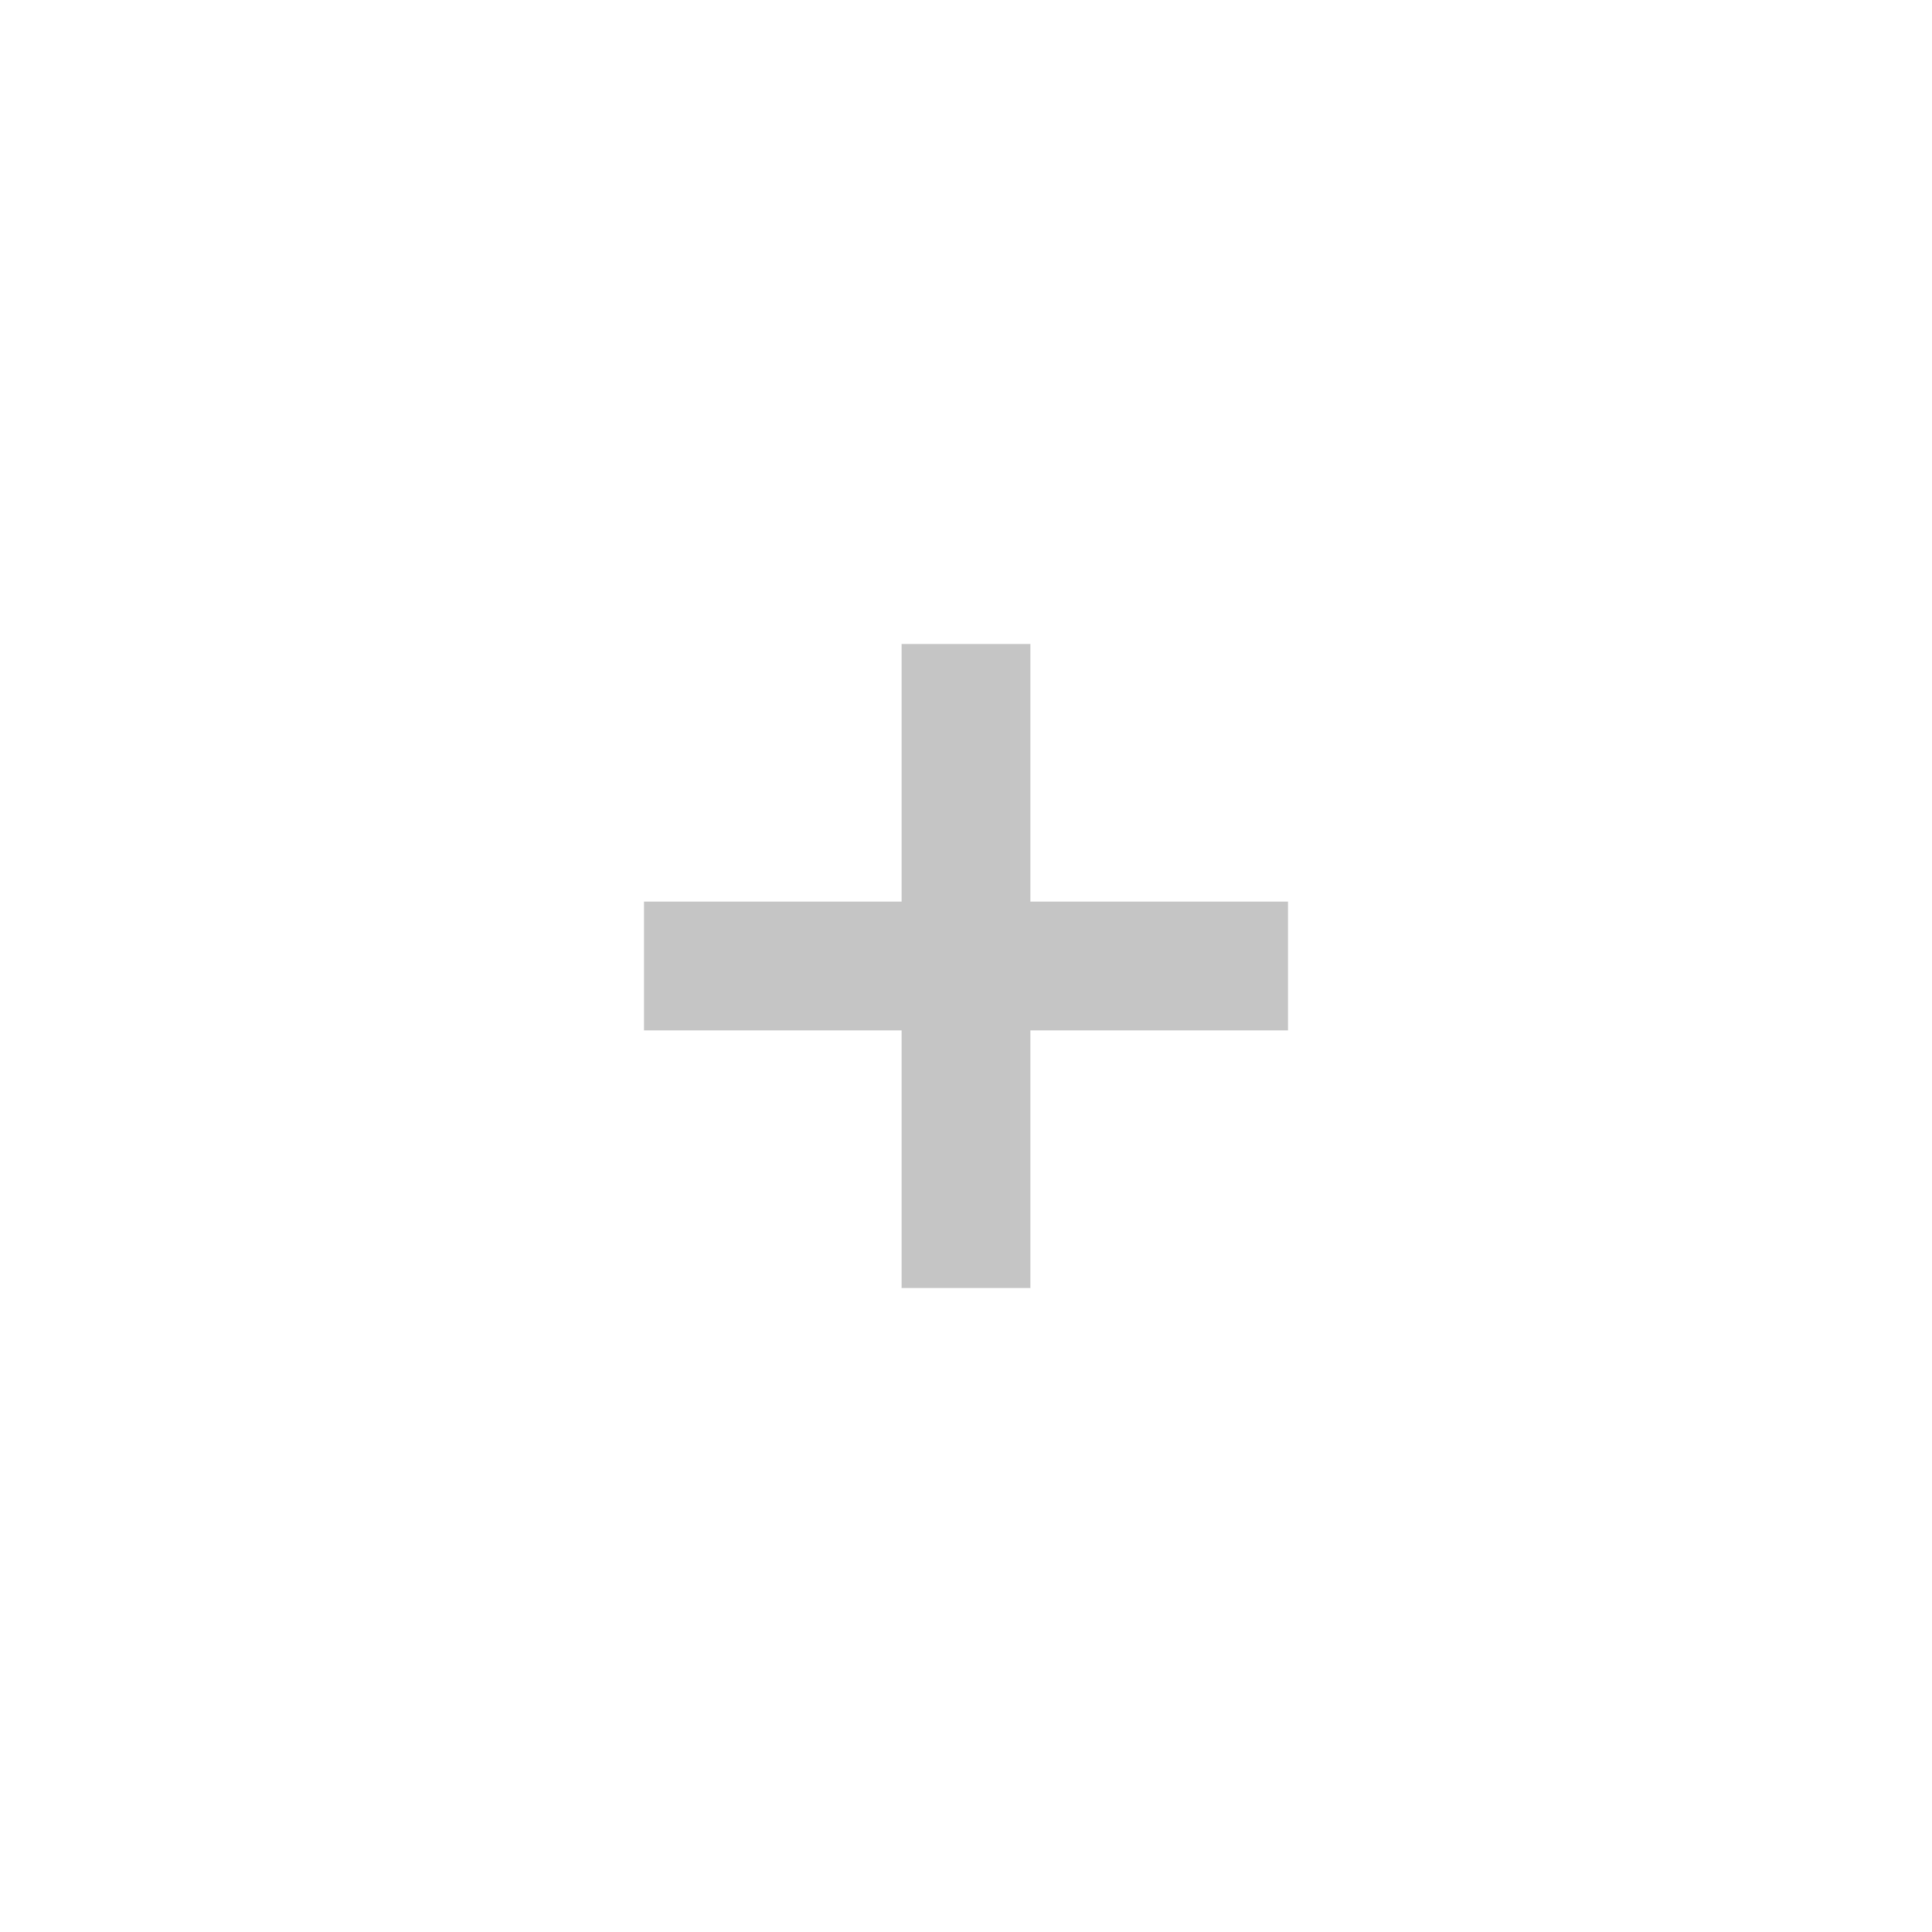
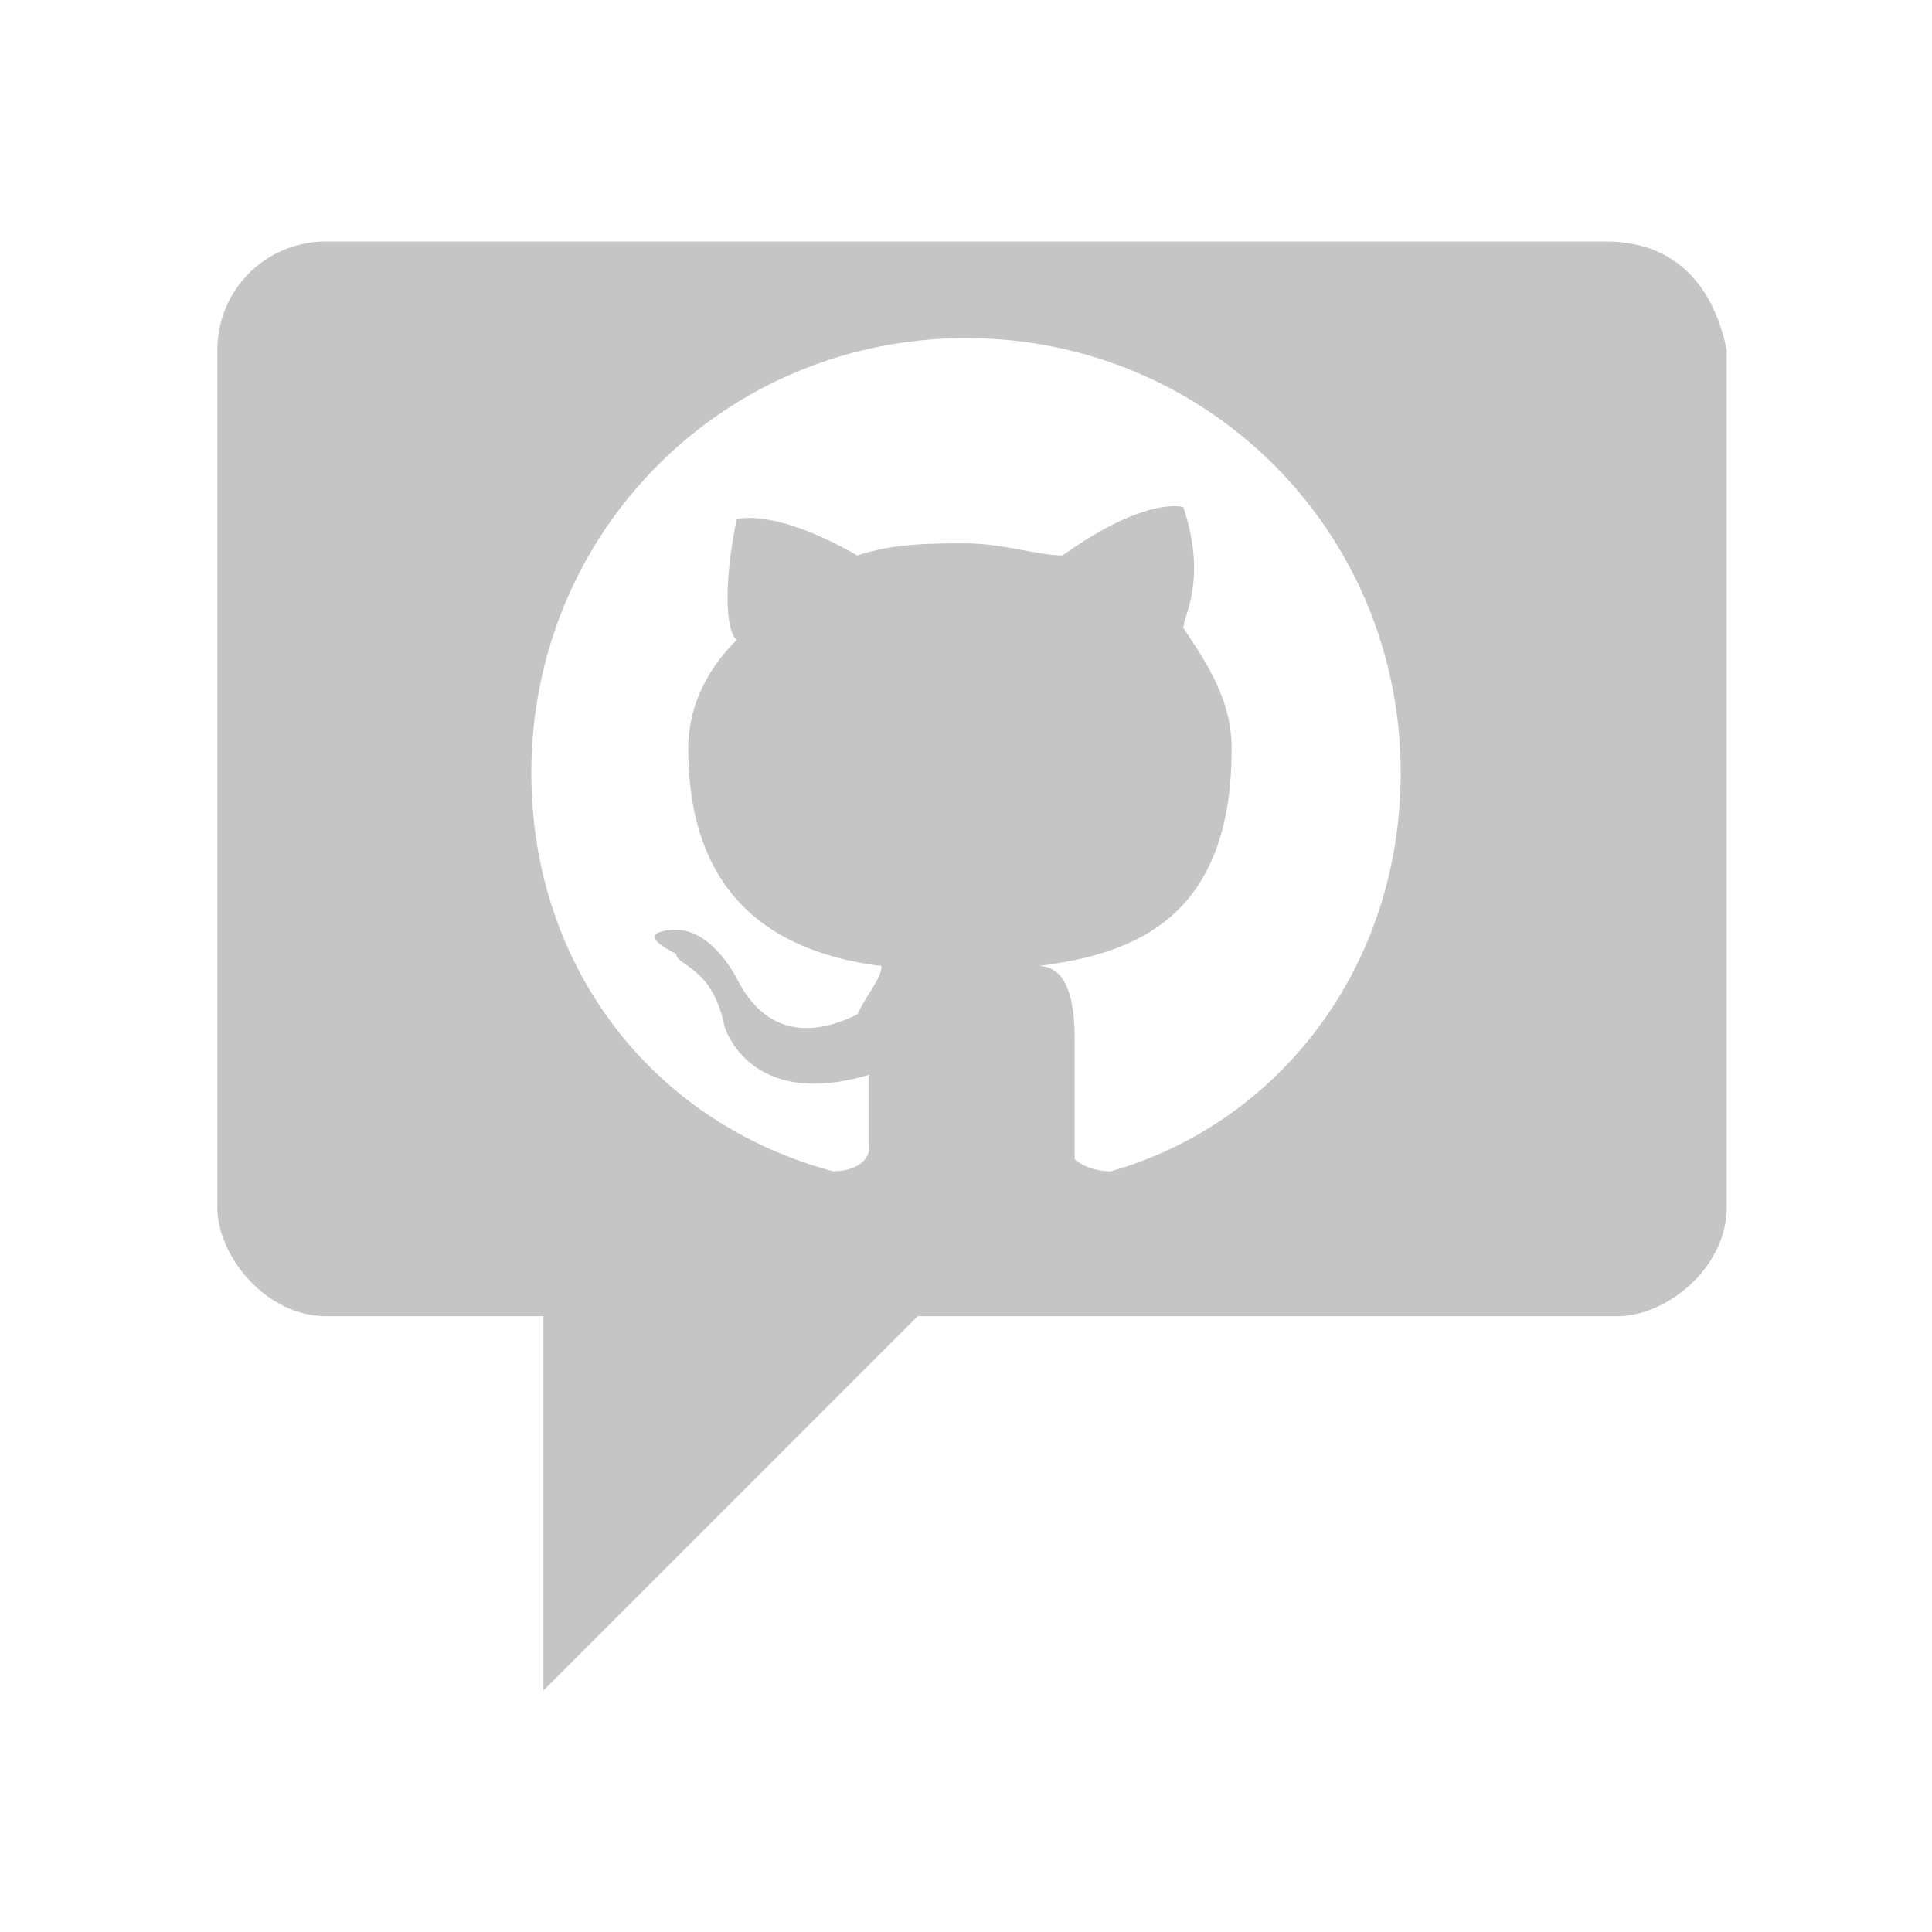
- <svg xmlns="http://www.w3.org/2000/svg" x="0px" y="0px" viewBox="0 0 15 15" style="enable-background:new 0 0 15 15;">
-   <line style="fill:none;stroke:#C5C5C5;stroke-miterlimit:10" x1="10" y1="7.5" x2="5" y2="7.5" />
-   <line style="fill:none;stroke:#C5C5C5;stroke-miterlimit:10" x1="7.5" y1="5" x2="7.5" y2="10" />
+ <svg xmlns="http://www.w3.org/2000/svg" version="1.1" id="Layer_1" x="0px" y="0px" viewBox="0 0 16 16" style="enable-background:new 0 0 16 16;" xml:space="preserve">
+   <path fill="#C5C5C5" class="st0" d="M13.3,2H2.7C2.2,2,1.8,2.4,1.8,2.9V10c0,0.4,0.4,0.9,0.9,0.9h1.8V14l3.1-3.1h5.8c0.4,0,0.9-0.4,0.9-0.9V2.9  C14.2,2.4,13.9,2,13.3,2z M9.2,9.7C9,9.7,8.9,9.6,8.9,9.6s0-0.5,0-1C8.9,8.2,8.8,8,8.6,8c0.8-0.1,1.6-0.4,1.6-1.8  c0-0.4-0.2-0.7-0.4-1c0-0.1,0.2-0.4,0-1c0,0-0.3-0.1-1,0.4C8.6,4.6,8.3,4.5,8,4.5c-0.3,0-0.6,0-0.9,0.1c-0.7-0.4-1-0.3-1-0.3  C6,4.8,6,5.2,6.1,5.3C5.9,5.5,5.7,5.8,5.7,6.2c0,1.3,0.8,1.7,1.6,1.8c0,0.1-0.1,0.2-0.2,0.4c-0.2,0.1-0.7,0.3-1-0.3  c0,0-0.2-0.4-0.5-0.4c0,0-0.4,0,0,0.2C5.6,8,5.9,8,6,8.5c0,0,0.2,0.7,1.2,0.4c0,0.3,0,0.5,0,0.6c0,0.1-0.1,0.2-0.3,0.2  C5.4,9.3,4.4,8,4.4,6.4c0-2,1.6-3.6,3.6-3.6s3.6,1.6,3.6,3.6C11.6,8,10.6,9.3,9.2,9.7z" />
</svg>
